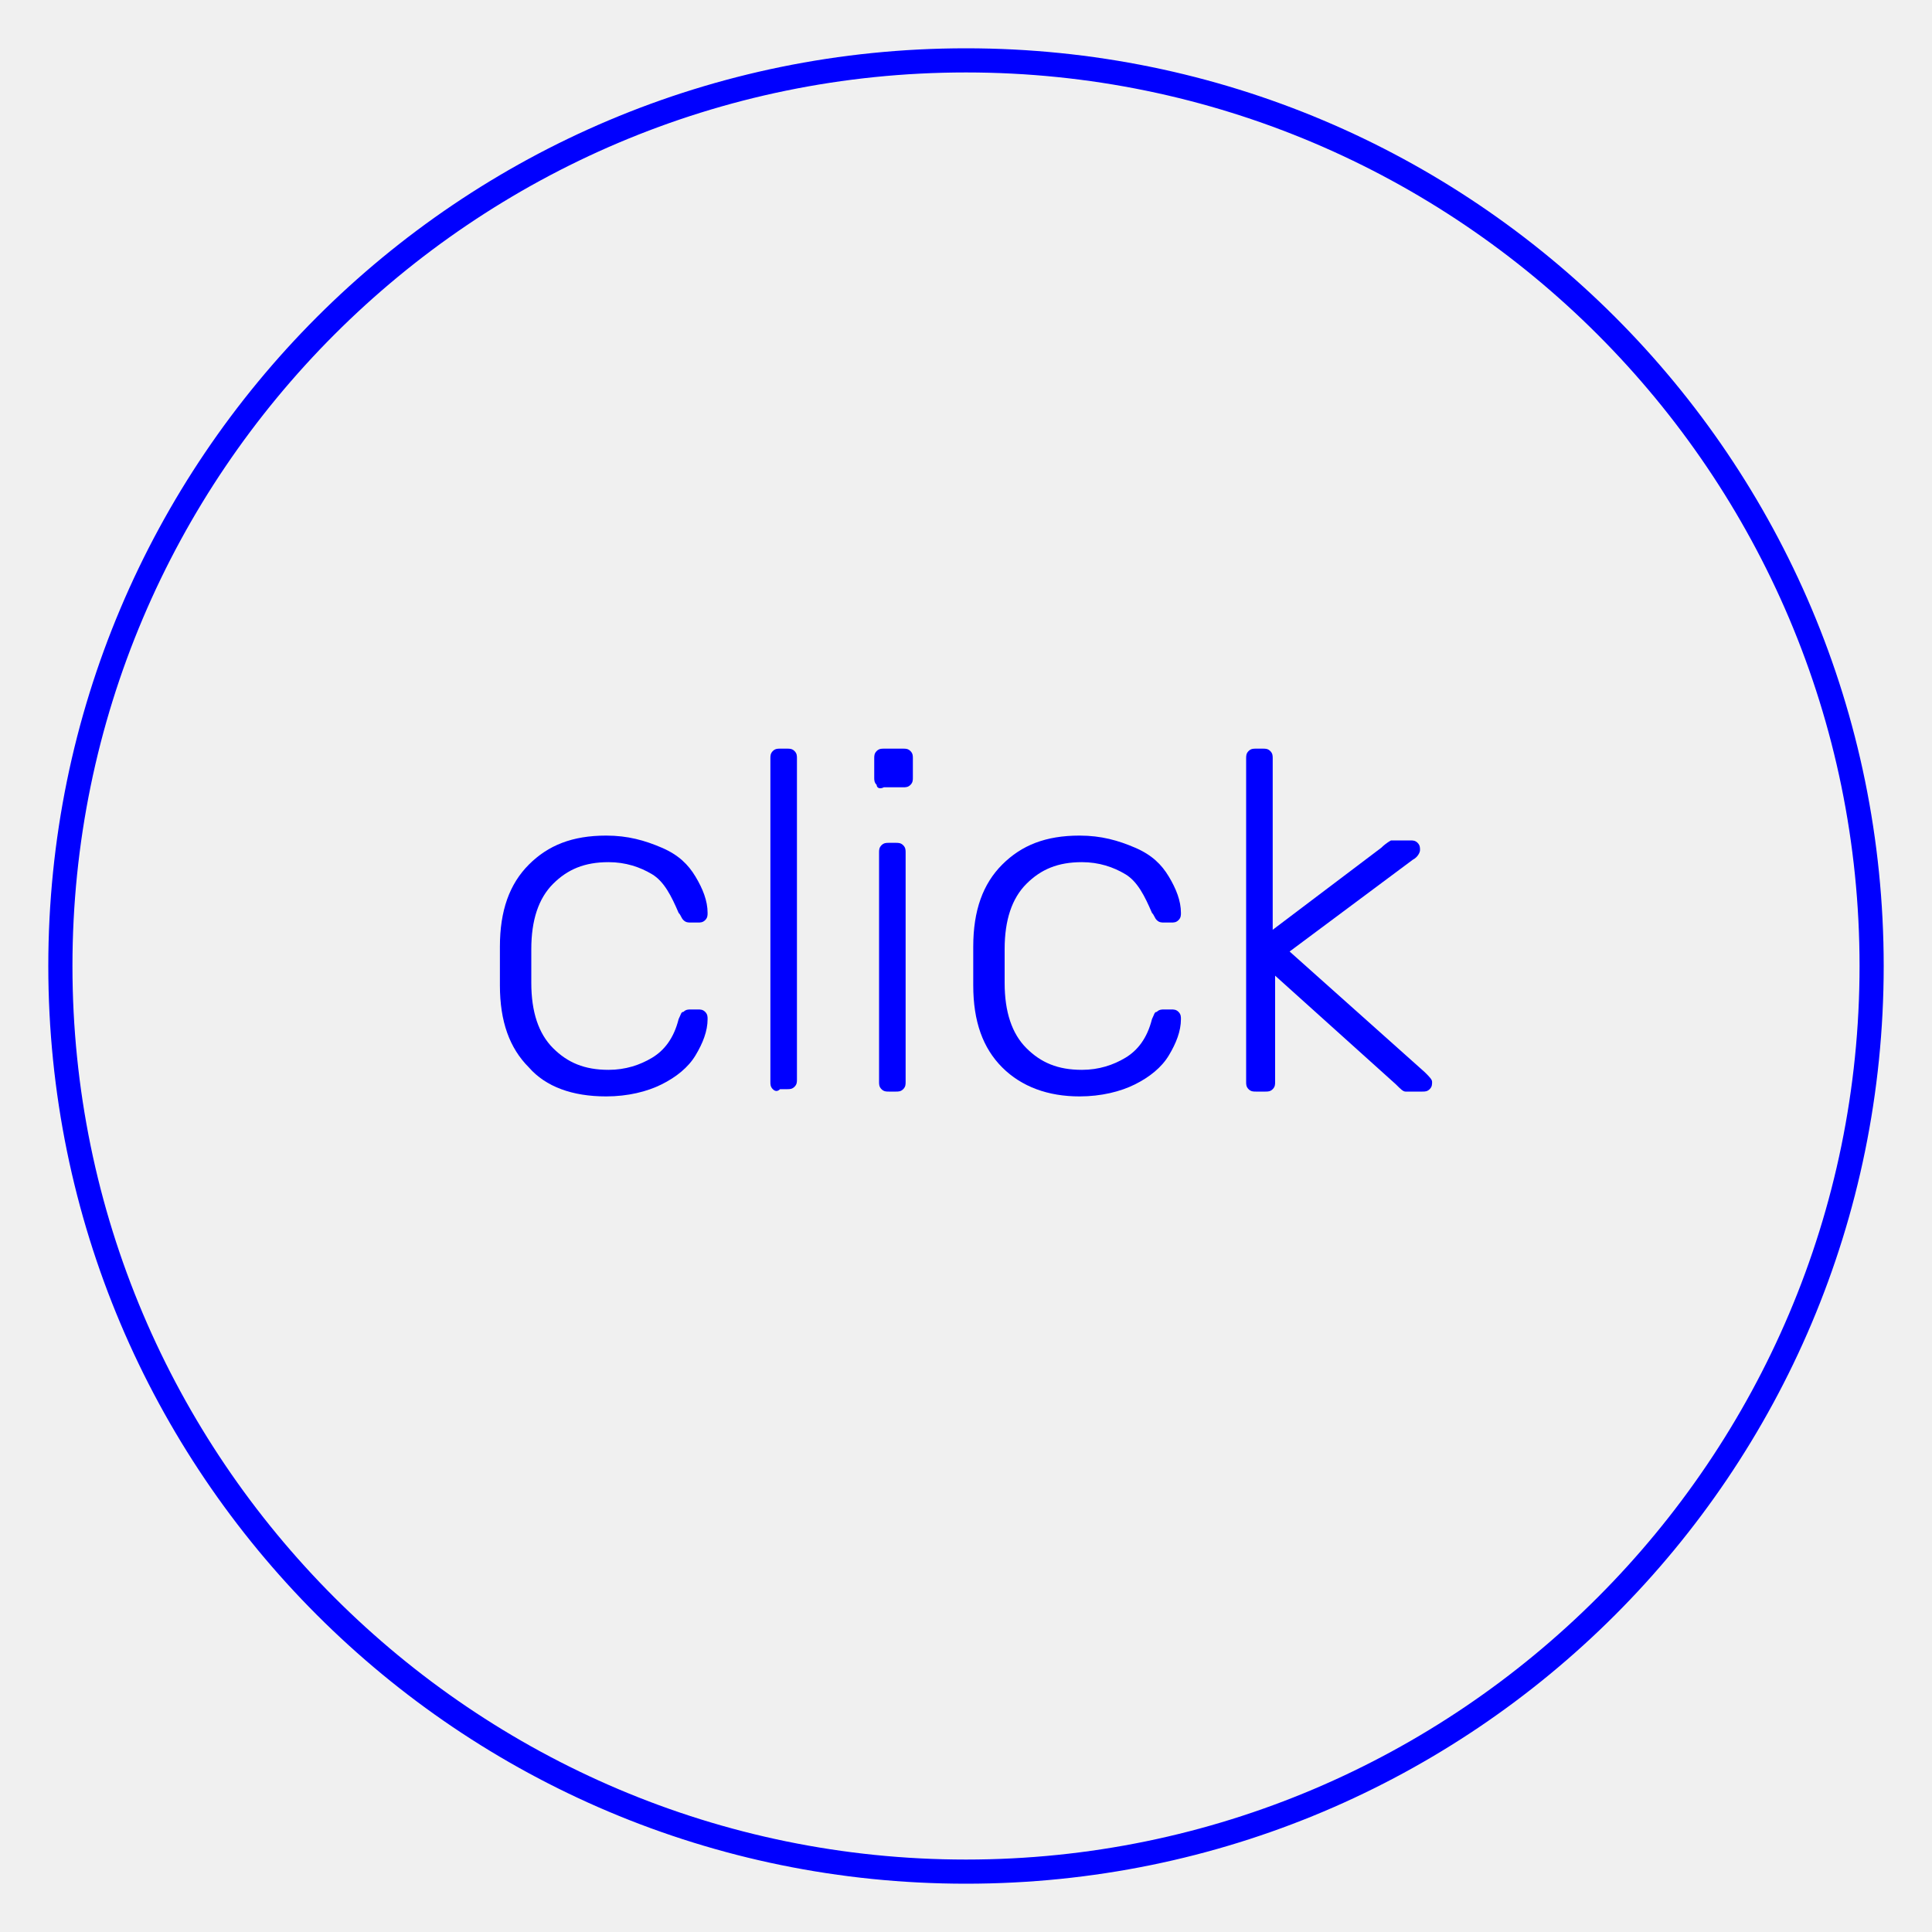
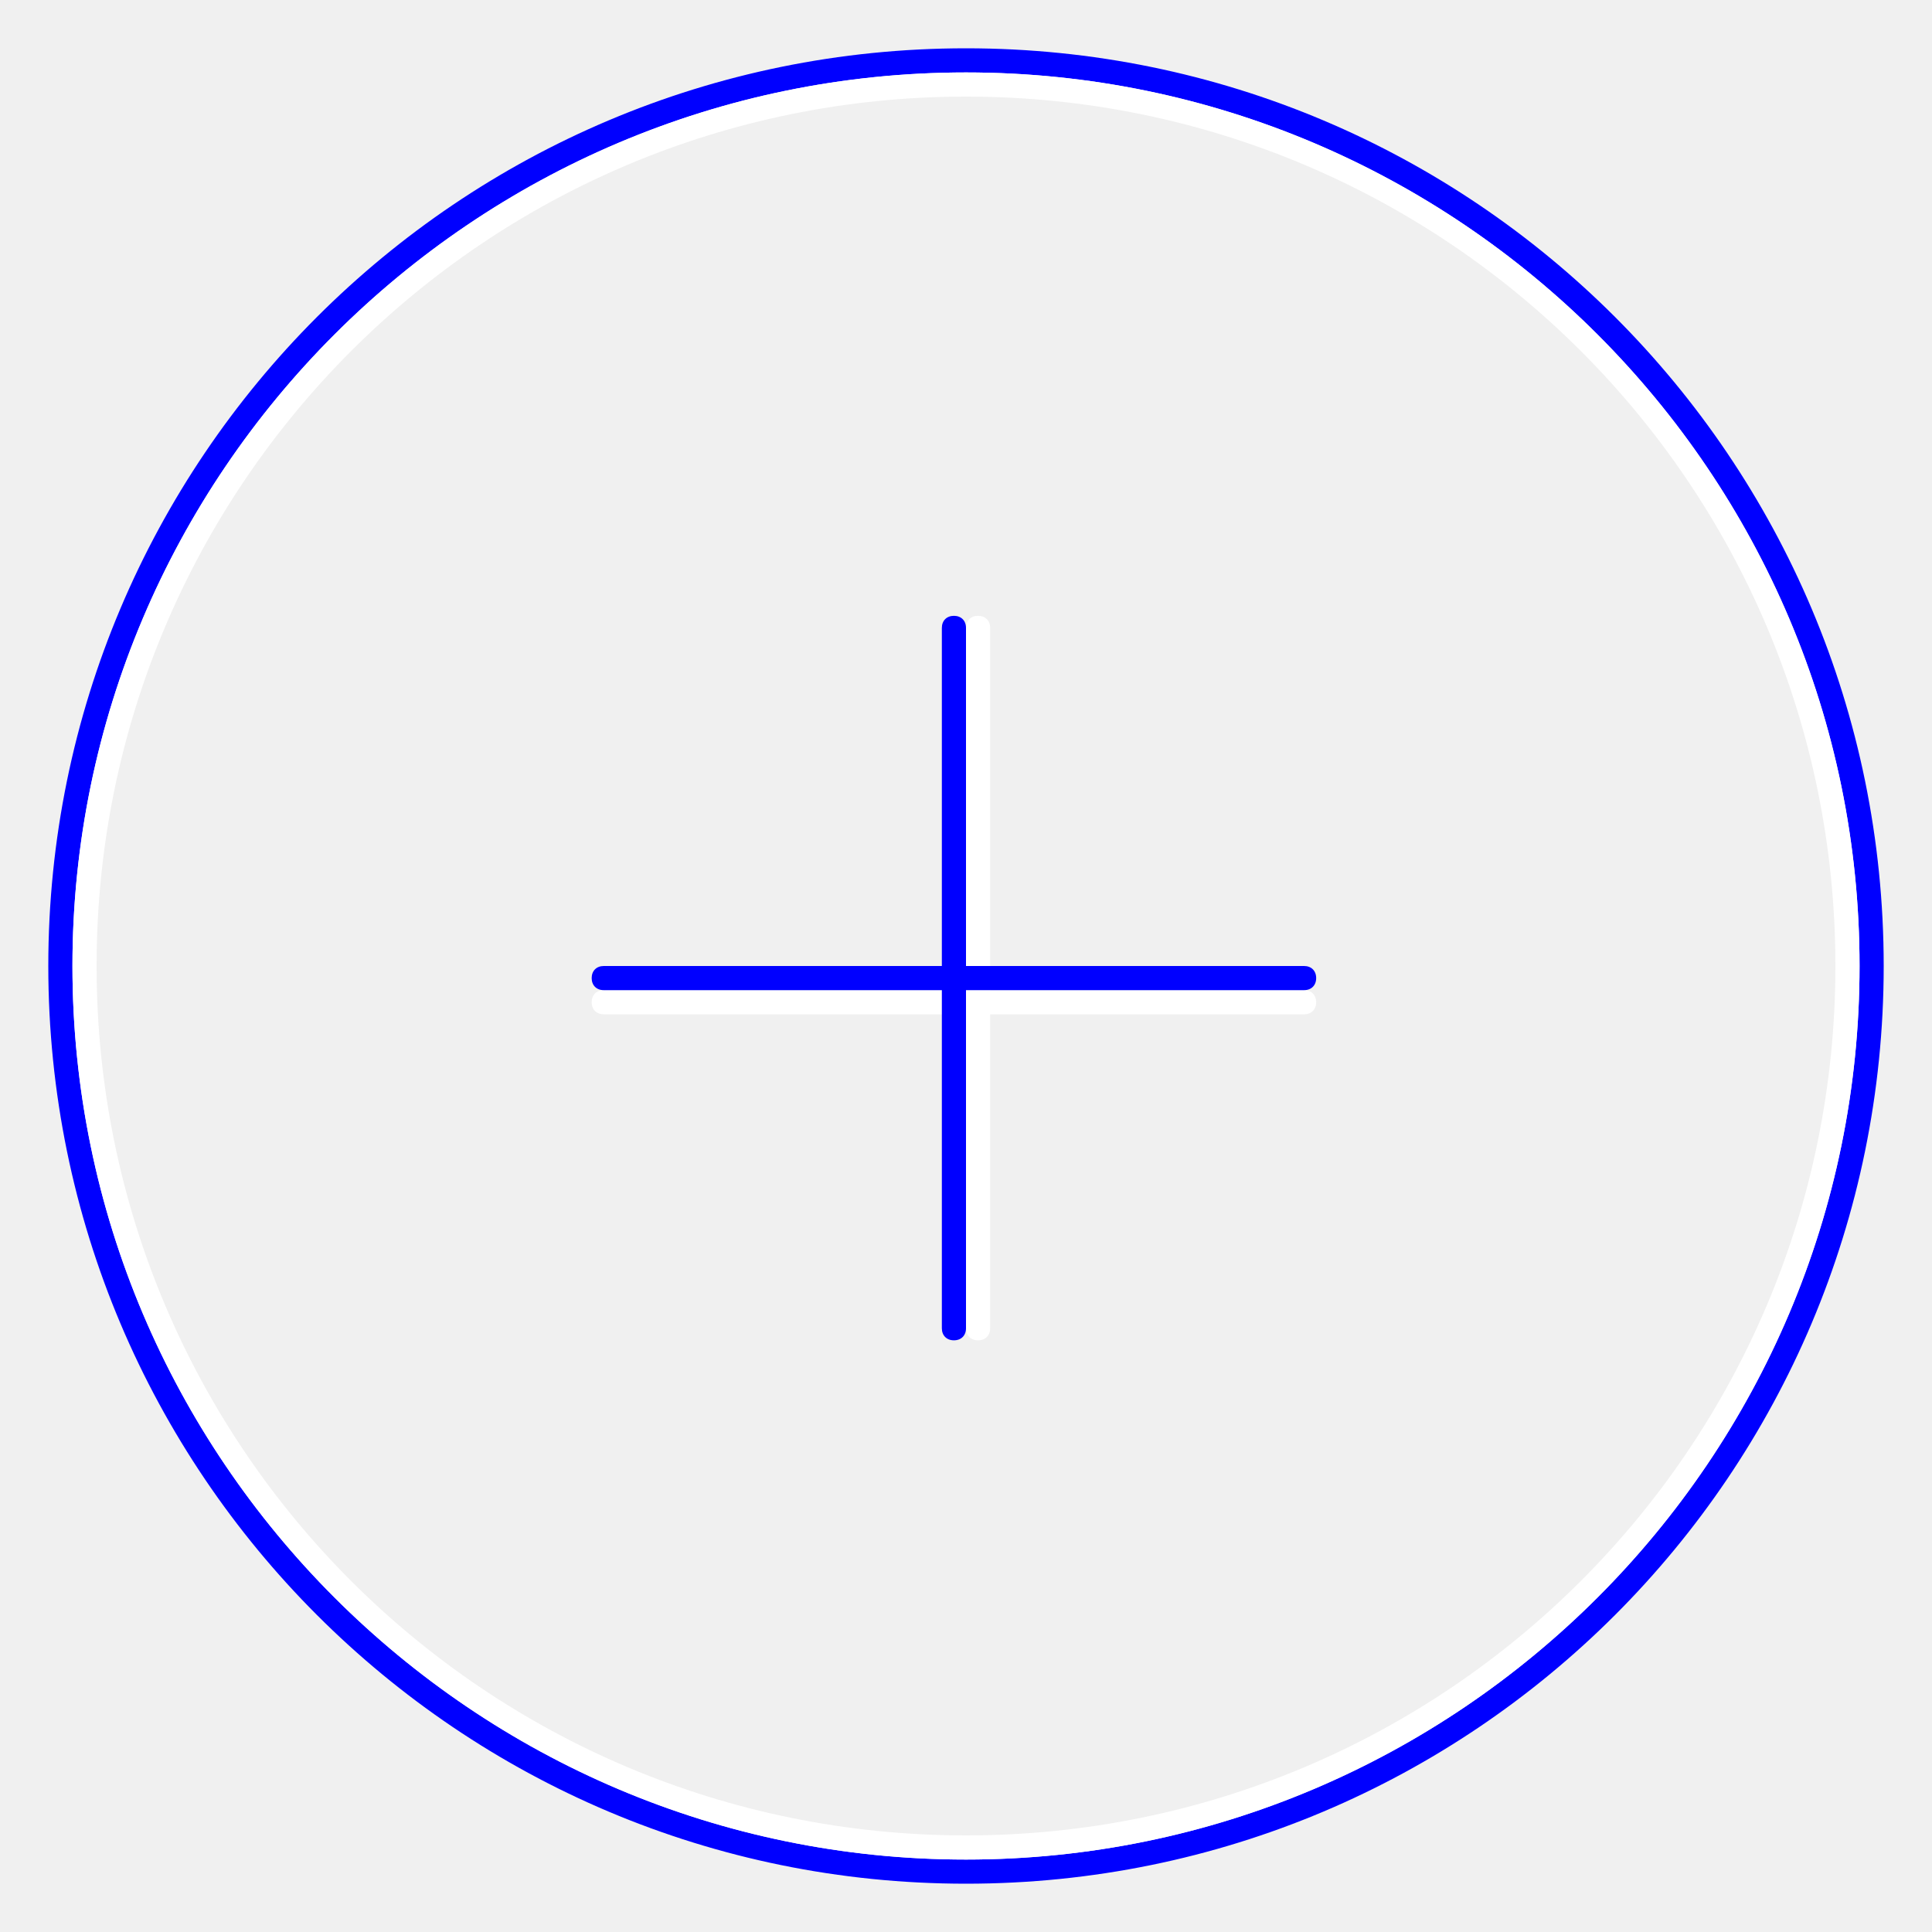
- <svg xmlns="http://www.w3.org/2000/svg" version="1.1" id="Layer_1" x="0px" y="0px" width="80px" height="80px" viewBox="0 0 80 80" style="enable-background:new 0 0 80 80;" xml:space="preserve">
+ <svg xmlns="http://www.w3.org/2000/svg" version="1.1" id="Layer_1" x="0px" y="0px" height="80px" width="80px" viewBox="0 0 80 80" style="enable-background:new 0 0 80 80;" xml:space="preserve">
  <style type="text/css">
	.st0{fill:#0000FF;}
+ 	.st1{fill:#FFFFFF;}
</style>
-   <g id="XMLID_23_">
-     <path id="XMLID_28_" class="st0" d="M21.9,44.2c-0.8-0.8-1.2-1.9-1.2-3.4l0-0.8l0-0.8c0-1.5,0.4-2.6,1.2-3.4   c0.8-0.8,1.8-1.2,3.2-1.2c0.9,0,1.6,0.2,2.3,0.5s1.1,0.7,1.4,1.2c0.3,0.5,0.5,1,0.5,1.5c0,0.1,0,0.2-0.1,0.3   c-0.1,0.1-0.2,0.1-0.3,0.1h-0.3c-0.1,0-0.2,0-0.3-0.1c-0.1-0.1-0.1-0.2-0.2-0.3c-0.3-0.7-0.6-1.3-1.1-1.6c-0.5-0.3-1.1-0.5-1.8-0.5   c-1,0-1.7,0.3-2.3,0.9c-0.6,0.6-0.9,1.5-0.9,2.7l0,0.7l0,0.7c0,1.2,0.3,2.1,0.9,2.7c0.6,0.6,1.3,0.9,2.3,0.9c0.7,0,1.3-0.2,1.8-0.5   c0.5-0.3,0.9-0.8,1.1-1.6c0.1-0.2,0.1-0.3,0.2-0.3c0.1-0.1,0.2-0.1,0.3-0.1h0.3c0.1,0,0.2,0,0.3,0.1s0.1,0.2,0.1,0.3   c0,0.5-0.2,1-0.5,1.5c-0.3,0.5-0.8,0.9-1.4,1.2c-0.6,0.3-1.4,0.5-2.3,0.5C23.7,45.4,22.6,45,21.9,44.2z" />
-     <path id="XMLID_61_" class="st0" d="M32,45.1c-0.1-0.1-0.1-0.2-0.1-0.3V31.4c0-0.1,0-0.2,0.1-0.3c0.1-0.1,0.2-0.1,0.3-0.1h0.3   c0.1,0,0.2,0,0.3,0.1s0.1,0.2,0.1,0.3v13.3c0,0.1,0,0.2-0.1,0.3s-0.2,0.1-0.3,0.1h-0.3C32.2,45.2,32.1,45.2,32,45.1z" />
-     <path id="XMLID_63_" class="st0" d="M36.3,32.5c-0.1-0.1-0.1-0.2-0.1-0.3v-0.8c0-0.1,0-0.2,0.1-0.3s0.2-0.1,0.3-0.1h0.8   c0.1,0,0.2,0,0.3,0.1c0.1,0.1,0.1,0.2,0.1,0.3v0.8c0,0.1,0,0.2-0.1,0.3c-0.1,0.1-0.2,0.1-0.3,0.1h-0.8   C36.4,32.7,36.3,32.6,36.3,32.5z M36.5,45.1c-0.1-0.1-0.1-0.2-0.1-0.3v-9.5c0-0.1,0-0.2,0.1-0.3c0.1-0.1,0.2-0.1,0.3-0.1h0.3   c0.1,0,0.2,0,0.3,0.1c0.1,0.1,0.1,0.2,0.1,0.3v9.5c0,0.1,0,0.2-0.1,0.3c-0.1,0.1-0.2,0.1-0.3,0.1h-0.3   C36.7,45.2,36.6,45.2,36.5,45.1z" />
-     <path id="XMLID_67_" class="st0" d="M41.5,44.2c-0.8-0.8-1.2-1.9-1.2-3.4l0-0.8l0-0.8c0-1.5,0.4-2.6,1.2-3.4   c0.8-0.8,1.8-1.2,3.2-1.2c0.9,0,1.6,0.2,2.3,0.5s1.1,0.7,1.4,1.2c0.3,0.5,0.5,1,0.5,1.5c0,0.1,0,0.2-0.1,0.3   c-0.1,0.1-0.2,0.1-0.3,0.1h-0.3c-0.1,0-0.2,0-0.3-0.1c-0.1-0.1-0.1-0.2-0.2-0.3c-0.3-0.7-0.6-1.3-1.1-1.6c-0.5-0.3-1.1-0.5-1.8-0.5   c-1,0-1.7,0.3-2.3,0.9c-0.6,0.6-0.9,1.5-0.9,2.7l0,0.7l0,0.7c0,1.2,0.3,2.1,0.9,2.7c0.6,0.6,1.3,0.9,2.3,0.9c0.7,0,1.3-0.2,1.8-0.5   c0.5-0.3,0.9-0.8,1.1-1.6c0.1-0.2,0.1-0.3,0.2-0.3c0.1-0.1,0.2-0.1,0.3-0.1h0.3c0.1,0,0.2,0,0.3,0.1s0.1,0.2,0.1,0.3   c0,0.5-0.2,1-0.5,1.5c-0.3,0.5-0.8,0.9-1.4,1.2c-0.6,0.3-1.4,0.5-2.3,0.5C43.4,45.4,42.3,45,41.5,44.2z" />
-     <path id="XMLID_72_" class="st0" d="M51.7,45.1c-0.1-0.1-0.1-0.2-0.1-0.3V31.4c0-0.1,0-0.2,0.1-0.3C51.8,31,51.9,31,52,31h0.3   c0.1,0,0.2,0,0.3,0.1s0.1,0.2,0.1,0.3v7.1l4.5-3.4c0.2-0.2,0.4-0.3,0.4-0.3c0.1,0,0.2,0,0.4,0h0.4c0.1,0,0.2,0,0.3,0.1   s0.1,0.2,0.1,0.3c0,0.1-0.1,0.3-0.3,0.4l-5.1,3.8l5.6,5c0.2,0.2,0.3,0.3,0.3,0.4c0,0.1,0,0.2-0.1,0.3c-0.1,0.1-0.2,0.1-0.3,0.1   h-0.3c-0.2,0-0.3,0-0.4,0c-0.1,0-0.2-0.1-0.4-0.3l-5-4.5v4.4c0,0.1,0,0.2-0.1,0.3s-0.2,0.1-0.3,0.1H52   C51.9,45.2,51.8,45.2,51.7,45.1z" />
+   <g id="XMLID_31_">
+     <path id="XMLID_2_" class="st0" d="M40,3c20.4,0,37,16.6,37,37S60.4,77,40,77S3,60.4,3,40S19.6,3,40,3 M40,2C19,2,2,19,2,40   s17,38,38,38s38-17,38-38S61,2,40,2L40,2z" />
  </g>
-   <g id="XMLID_31_">
-     <path id="XMLID_13_" class="st0" d="M40,3c20.4,0,37,16.6,37,37S60.4,77,40,77S3,60.4,3,40S19.6,3,40,3 M40,2C19,2,2,19,2,40   s17,38,38,38s38-17,38-38S61,2,40,2L40,2z" />
+   <g id="XMLID_1_">
+     <path id="XMLID_17_" class="st1" d="M40,4c19.9,0,36,16.1,36,36S59.9,76,40,76S4,59.9,4,40S20.1,4,40,4 M40,3C19.6,3,3,19.6,3,40   s16.6,37,37,37s37-16.6,37-37S60.4,3,40,3L40,3z" />
+   </g>
+   <g id="XMLID_7_">
+     <g id="XMLID_12_">
+       <path id="XMLID_14_" class="st1" d="M40.5,55.5c-0.3,0-0.5-0.2-0.5-0.5V26c0-0.3,0.2-0.5,0.5-0.5S41,25.7,41,26v29    C41,55.3,40.8,55.5,40.5,55.5z" />
+     </g>
+     <g id="XMLID_10_">
+       <path id="XMLID_11_" class="st1" d="M54,42H25c-0.3,0-0.5-0.2-0.5-0.5S24.7,41,25,41h29c0.3,0,0.5,0.2,0.5,0.5S54.3,42,54,42z" />
+     </g>
+     <g id="XMLID_6_">
+       <path id="XMLID_8_" class="st0" d="M39.5,55.5c-0.3,0-0.5-0.2-0.5-0.5V26c0-0.3,0.2-0.5,0.5-0.5S40,25.7,40,26v29    C40,55.3,39.8,55.5,39.5,55.5z" />
+     </g>
+     <g id="XMLID_5_">
+       <path id="XMLID_9_" class="st0" d="M54,41H25c-0.3,0-0.5-0.2-0.5-0.5S24.7,40,25,40h29c0.3,0,0.5,0.2,0.5,0.5S54.3,41,54,41z" />
+     </g>
  </g>
</svg>
